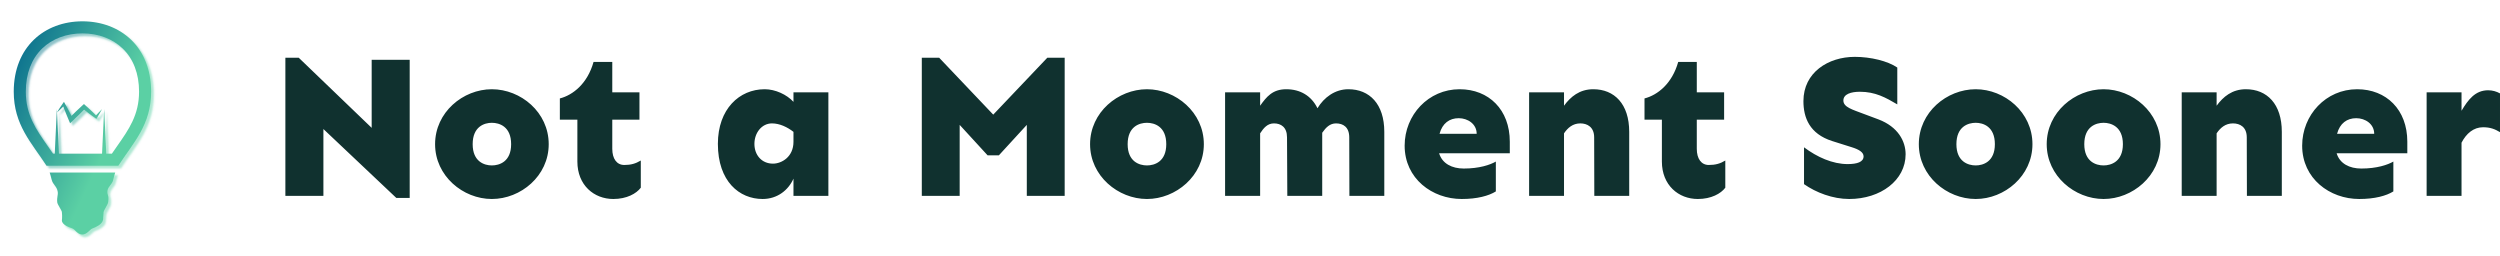
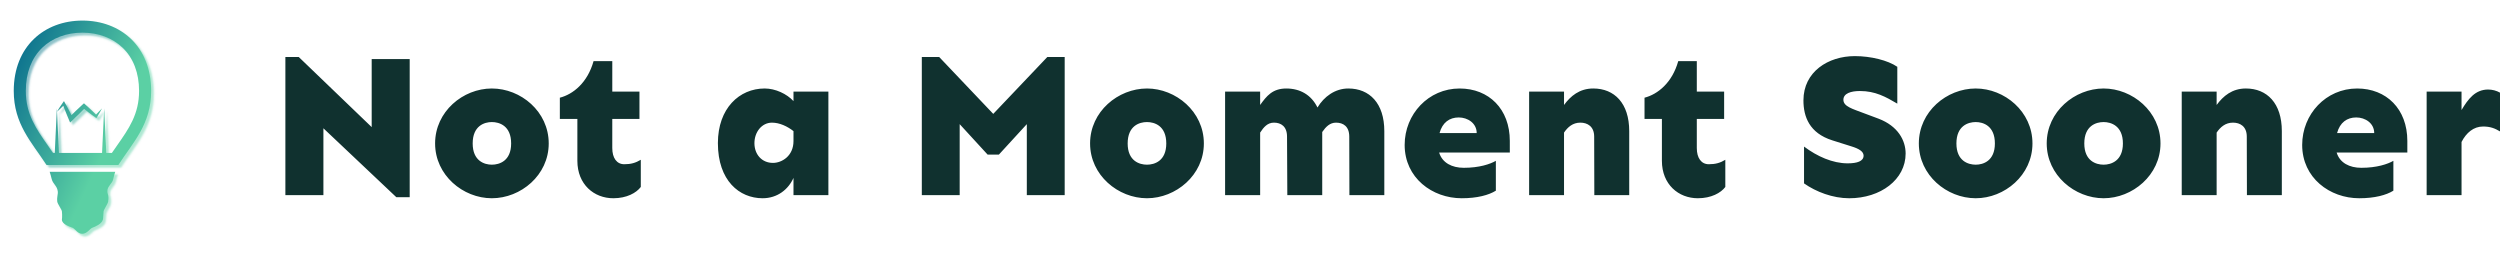
- <svg xmlns="http://www.w3.org/2000/svg" xmlns:xlink="http://www.w3.org/1999/xlink" class="iconLeft" viewBox="0 0 1055.327 108">
+ <svg xmlns="http://www.w3.org/2000/svg" xmlns:xlink="http://www.w3.org/1999/xlink" class="iconLeft" viewBox="0 0 392 40">
  <defs>
    <linearGradient gradientTransform="rotate(25)" id="a" x1="0" y1="0" x2="1" y2="0">
      <stop offset="0%" stop-color="#01648b" />
      <stop offset="100%" stop-color="#5bd0a4" />
    </linearGradient>
    <linearGradient xlink:href="#a" id="b" x1="19.738" y1="45.001" x2="71.75" y2="45.001" gradientUnits="userSpaceOnUse" />
    <linearGradient xlink:href="#a" id="d" gradientUnits="userSpaceOnUse" x1="19.738" y1="45.001" x2="71.75" y2="45.001" />
    <filter id="c" color-interpolation-filters="sRGB">
      <feFlood flood-opacity=".498" flood-color="#000" result="flood" />
      <feComposite in="SourceGraphic" in2="flood" operator="in" result="composite1" />
      <feGaussianBlur in="composite1" stdDeviation=".5" result="blur" />
      <feOffset dx="1" dy="1" result="offset" />
      <feComposite in="SourceGraphic" in2="offset" result="composite2" />
    </filter>
  </defs>
-   <path d="M172.944 83.561V25.254h-16.05v28.715L126.11 24.376h-5.642v58.307h16.05V54.47l30.784 29.091zm34.671-45.893c-12.163 0-23.95 9.718-23.95 23.197 0 13.417 11.787 23.135 23.95 23.135 12.226 0 24.013-9.718 24.013-23.135 0-13.48-11.787-23.197-24.013-23.197zm0 14.169c3.198 0 8.15 1.567 8.15 9.028 0 7.398-4.952 8.966-8.15 8.966-3.135 0-8.088-1.568-8.088-8.966 0-7.46 4.953-9.028 8.088-9.028zm50.846-12.853V26.132h-7.9c-2.57 9.153-8.651 13.98-14.231 15.423v8.965h7.398V68.2c0 9.97 7.022 15.8 15.172 15.8 5.643 0 9.718-2.257 11.6-4.765V67.762c-2.195 1.316-4.202 1.88-6.96 1.88-3.198 0-5.079-2.633-5.079-6.833V50.52h11.474V38.984zm64.326-1.316c-10.658 0-19.749 8.338-19.749 23.072 0 15.862 9.091 23.26 18.872 23.26 6.27 0 10.909-3.762 13.04-8.59v7.273h14.734V38.984H334.95v4.013c-2.82-3.072-7.648-5.33-12.163-5.33zm3.073 14.42c3.26 0 6.52 1.567 9.09 3.573v4.201c0 6.395-5.015 9.216-8.652 9.216-4.764 0-7.837-3.636-7.837-8.338 0-4.64 3.073-8.652 7.399-8.652zm123.573 30.595V24.376h-7.335L419.276 48.39l-22.82-24.013h-7.336v58.307h15.987V52.715l11.787 12.852h4.765l11.787-12.852v29.968zm34.734-45.015c-12.163 0-24.013 9.718-24.013 23.197 0 13.417 11.85 23.135 24.013 23.135 12.163 0 24.012-9.718 24.012-23.135 0-13.48-11.85-23.197-24.012-23.197zm0 14.169c3.197 0 8.15 1.567 8.15 9.028 0 7.398-4.953 8.966-8.15 8.966-3.198 0-8.15-1.568-8.15-8.966 0-7.46 4.952-9.028 8.15-9.028zm85.015-14.17c-5.642 0-10.282 3.449-13.04 8.026-2.57-5.267-7.273-8.025-13.166-8.025-5.831 0-8.339 3.197-11.035 6.959v-5.643h-14.796v43.7h14.796V56.287c1.505-2.32 3.135-4.2 5.83-4.2 2.948 0 5.518 1.567 5.518 5.893l.125 24.702h14.734V56.038c1.567-2.257 3.26-3.95 5.83-3.95 3.01 0 5.58 1.567 5.58 5.893l.063 24.702h14.734V55.661c0-11.786-6.27-17.993-15.173-17.993zm68.15 22.132c0-13.48-8.84-22.131-21.19-22.131-13.166 0-23.198 10.846-23.198 23.824C592.944 75.411 604.606 84 617.02 84c6.52 0 11.411-1.317 14.42-3.197V68.2c-2.382 1.379-6.959 2.946-13.542 2.946-4.953 0-9.09-2.069-10.407-6.457h29.843zm-29.654-3.323c1.191-4.45 4.2-6.583 8.088-6.583 3.824 0 7.586 2.446 7.586 6.583zm64.89-18.808c-5.83 0-9.592 3.197-12.351 6.959v-5.643h-14.734v43.7h14.734V56.287c1.567-2.32 3.699-4.2 6.896-4.2 2.947 0 5.831 1.567 5.831 5.893l.063 24.702h14.733V55.661c0-11.786-6.27-17.993-15.172-17.993zm43.7 1.316V26.132h-7.838c-2.57 9.153-8.652 13.98-14.232 15.423v8.965h7.336V68.2c0 9.97 7.022 15.8 15.172 15.8 5.643 0 9.718-2.257 11.599-4.765V67.762c-2.132 1.316-4.2 1.88-6.96 1.88-3.197 0-5.078-2.633-5.078-6.833V50.52h11.536V38.984zM782.975 24c-11.223 0-21.693 6.583-21.693 18.683 0 6.897 2.508 13.793 12.163 16.866l8.15 2.57c3.072.94 5.079 2.132 5.079 3.887 0 2.383-2.759 3.26-6.709 3.26-6.395 0-12.915-2.946-18.432-7.084V77.73c5.078 3.574 12.163 6.27 19.06 6.27 13.29 0 23.824-7.9 23.824-18.871 0-5.518-3.198-11.6-11.474-14.734l-6.207-2.32c-4.765-1.818-8.589-2.821-8.589-5.642 0-2.696 3.197-3.7 6.96-3.7 6.52 0 10.908 2.446 15.799 5.33V28.514C796.894 25.755 789.684 24 782.976 24zm51.034 13.668c-12.226 0-24.012 9.718-24.012 23.197C809.998 74.282 821.784 84 834.01 84c12.163 0 23.95-9.718 23.95-23.135 0-13.48-11.787-23.197-23.95-23.197zm0 14.169c3.135 0 8.088 1.567 8.088 9.028 0 7.398-4.953 8.966-8.088 8.966-3.197 0-8.15-1.568-8.15-8.966 0-7.46 4.953-9.028 8.15-9.028zm53.981-14.17c-12.163 0-24.012 9.719-24.012 23.198 0 13.417 11.85 23.135 24.012 23.135 12.163 0 24.013-9.718 24.013-23.135 0-13.48-11.85-23.197-24.013-23.197zm0 14.17c3.135 0 8.15 1.567 8.15 9.028 0 7.398-5.015 8.966-8.15 8.966-3.197 0-8.15-1.568-8.15-8.966 0-7.46 4.953-9.028 8.15-9.028zm60.063-14.17c-5.83 0-9.593 3.198-12.351 6.96v-5.643h-14.734v43.7h14.734V56.287c1.567-2.32 3.699-4.2 6.896-4.2 3.01 0 5.831 1.567 5.831 5.893l.063 24.702h14.733V55.661c0-11.786-6.27-17.993-15.172-17.993zm68.15 22.132c0-13.48-8.84-22.131-21.19-22.131-13.167 0-23.198 10.846-23.198 23.824C971.816 75.411 983.477 84 995.89 84c6.52 0 11.41-1.317 14.42-3.197V68.2c-2.382 1.379-6.96 2.946-13.542 2.946-4.953 0-9.091-2.069-10.408-6.457h29.843zm-29.655-3.323c1.191-4.45 4.2-6.583 8.088-6.583 3.824 0 7.586 2.446 7.586 6.583zm63.762-18.37c-5.455 0-8.464 4.013-11.223 8.653v-7.775h-14.733v43.7h14.733V60.237c2.007-3.887 5.079-6.52 9.091-6.52 3.01 0 4.953.752 7.148 2.069V39.423c-1.505-.815-3.135-1.316-5.016-1.316z" fill="#10312f" />
-   <g transform="matrix(1.11516 0 0 1.11516 -16.21 3.817)" fill="url(#b)" filter="url(#c)">
+   <path d="M64.24 30.922V9.264H58.28V19.93L46.844 8.938h-2.096v21.658h5.962v-10.48l11.435 10.806zM77.12 13.875c-4.518 0-8.896 3.61-8.896 8.617 0 4.984 4.378 8.593 8.896 8.593 4.541 0 8.92-3.61 8.92-8.593 0-5.007-4.379-8.617-8.92-8.617zm0 5.264c1.188 0 3.027.582 3.027 3.353 0 2.748-1.84 3.33-3.027 3.33-1.164 0-3.004-.582-3.004-3.33 0-2.771 1.84-3.353 3.004-3.353zm18.887-4.775V9.59H93.07c-.954 3.4-3.213 5.193-5.286 5.73v3.33h2.748v6.567c0 3.703 2.609 5.868 5.636 5.868 2.096 0 3.61-.838 4.309-1.77v-4.261c-.816.489-1.561.698-2.586.698-1.188 0-1.886-.978-1.886-2.538V18.65h4.262v-4.285zm23.894-.489c-3.96 0-7.336 3.098-7.336 8.57 0 5.892 3.377 8.64 7.01 8.64 2.329 0 4.052-1.397 4.844-3.19v2.701h5.472V14.364h-5.472v1.49c-1.048-1.14-2.841-1.979-4.518-1.979zm1.141 5.357c1.211 0 2.422.582 3.377 1.327v1.56c0 2.376-1.863 3.424-3.214 3.424-1.77 0-2.911-1.35-2.911-3.097 0-1.724 1.141-3.214 2.748-3.214zm45.901 11.364V8.938h-2.724l-8.478 8.92-8.476-8.92h-2.725v21.659h5.938V19.465l4.379 4.774h1.77l4.378-4.774v11.131zm12.902-16.72c-4.518 0-8.92 3.61-8.92 8.616 0 4.984 4.402 8.593 8.92 8.593s8.92-3.61 8.92-8.593c0-5.007-4.402-8.617-8.92-8.617zm0 5.263c1.188 0 3.027.582 3.027 3.353 0 2.748-1.84 3.33-3.027 3.33-1.188 0-3.027-.582-3.027-3.33 0-2.771 1.84-3.353 3.027-3.353zm31.579-5.264c-2.096 0-3.82 1.281-4.844 2.981-.954-1.956-2.701-2.98-4.89-2.98-2.166 0-3.098 1.187-4.1 2.584v-2.096h-5.495v16.233h5.496V20.79c.559-.861 1.164-1.56 2.165-1.56 1.095 0 2.05.582 2.05 2.19l.046 9.175h5.473v-9.897c.582-.838 1.211-1.467 2.166-1.467 1.118 0 2.073.582 2.073 2.189l.023 9.175h5.473V20.56c0-4.378-2.33-6.684-5.636-6.684zm25.314 8.221c0-5.007-3.283-8.22-7.87-8.22-4.891 0-8.618 4.028-8.618 8.849 0 5.17 4.332 8.36 8.943 8.36 2.422 0 4.239-.489 5.357-1.187v-4.681c-.885.512-2.585 1.094-5.03 1.094-1.84 0-3.377-.769-3.866-2.399h11.085zm-11.015-1.234c.443-1.653 1.56-2.446 3.005-2.446 1.42 0 2.817.909 2.817 2.446zm24.104-6.987c-2.166 0-3.563 1.188-4.588 2.585v-2.096h-5.473v16.233h5.473V20.79c.582-.861 1.374-1.56 2.561-1.56 1.095 0 2.166.582 2.166 2.19l.024 9.175h5.472V20.559c0-4.378-2.329-6.684-5.635-6.684zm16.232.49V9.59h-2.911c-.955 3.4-3.214 5.193-5.287 5.73v3.33h2.725v6.567c0 3.703 2.608 5.868 5.636 5.868 2.096 0 3.61-.838 4.308-1.77v-4.261c-.792.489-1.56.698-2.585.698-1.188 0-1.886-.978-1.886-2.538V18.65h4.285v-4.285zm24.778-5.567c-4.169 0-8.058 2.446-8.058 6.94 0 2.562.932 5.124 4.518 6.265l3.028.955c1.14.349 1.886.792 1.886 1.444 0 .885-1.025 1.21-2.492 1.21-2.375 0-4.797-1.094-6.846-2.63v5.774c1.886 1.328 4.518 2.33 7.08 2.33 4.936 0 8.849-2.935 8.849-7.01 0-2.05-1.188-4.309-4.262-5.473l-2.306-.862c-1.77-.675-3.19-1.048-3.19-2.096 0-1.001 1.187-1.374 2.585-1.374 2.422 0 4.052.909 5.869 1.98v-5.776c-1.49-1.025-4.169-1.677-6.66-1.677zm18.957 5.077c-4.542 0-8.92 3.61-8.92 8.617 0 4.984 4.379 8.593 8.92 8.593 4.518 0 8.896-3.61 8.896-8.593 0-5.007-4.378-8.617-8.896-8.617zm0 5.264c1.164 0 3.004.582 3.004 3.353 0 2.748-1.84 3.33-3.004 3.33-1.188 0-3.028-.582-3.028-3.33 0-2.771 1.84-3.353 3.028-3.353zm20.051-5.264c-4.518 0-8.92 3.61-8.92 8.617 0 4.984 4.402 8.593 8.92 8.593s8.92-3.61 8.92-8.593c0-5.007-4.402-8.617-8.92-8.617zm0 5.264c1.164 0 3.027.582 3.027 3.353 0 2.748-1.863 3.33-3.027 3.33-1.188 0-3.027-.582-3.027-3.33 0-2.771 1.84-3.353 3.027-3.353zm22.31-5.264c-2.165 0-3.563 1.188-4.587 2.585v-2.096h-5.473v16.233h5.473V20.79c.582-.861 1.374-1.56 2.561-1.56 1.118 0 2.166.582 2.166 2.19l.023 9.175h5.473V20.559c0-4.378-2.329-6.684-5.636-6.684zm25.315 8.221c0-5.007-3.284-8.22-7.871-8.22-4.891 0-8.617 4.028-8.617 8.849 0 5.17 4.332 8.36 8.942 8.36 2.422 0 4.239-.489 5.357-1.187v-4.681c-.885.512-2.586 1.094-5.03 1.094-1.84 0-3.377-.769-3.867-2.399h11.086zm-11.016-1.234c.443-1.653 1.56-2.446 3.005-2.446 1.42 0 2.817.909 2.817 2.446zm23.685-6.824c-2.027 0-3.144 1.49-4.17 3.214v-2.888h-5.472v16.233h5.473v-8.338c.745-1.444 1.886-2.422 3.377-2.422 1.118 0 1.84.28 2.655.768v-6.078a3.827 3.827 0 00-1.863-.488z" fill="#10312f" />
+   <g transform="matrix(.41423 0 0 .41423 -6.02 1.302)" fill="url(#b)" filter="url(#c)">
    <path d="M45.744 4.648c-14.363 0-26.006 9.708-26.006 26.622 0 12.626 6.792 19.35 12.416 28.051h27.179C64.957 50.62 71.75 43.897 71.75 31.27 71.749 14.356 60.106 4.648 45.744 4.648zm13.117 47.256c-.651.926-1.315 1.873-1.978 2.844h-2.119l-.799-16.89-.798 16.89H36.856l-.737-15.608c.499-.435.979-.886 1.457-1.338.309-.302.617-.602.924-.906.101.276.202.553.311.827l.582 1.489c.188.5.405.985.607 1.478l.616 1.474.448 1.07.868-.823c.833-.791 1.674-1.572 2.501-2.37a132.18 132.18 0 001.949-1.942c.59.466 1.18.935 1.787 1.38l1.201.899 1.223.875.42.302.237-.375c.339-.537.661-1.087.989-1.632.319-.553.639-1.105.934-1.674-.466.441-.909.899-1.352 1.359-.317.338-.633.679-.946 1.021l-.758-.756-1.084-1.038c-.718-.699-1.468-1.359-2.204-2.035l-.508-.467-.561.501a107.65 107.65 0 00-2.517 2.352c-.557.54-1.106 1.087-1.656 1.633l-.198-.393c-.244-.474-.471-.954-.728-1.421l-.751-1.412c-.248-.471-.519-.932-.778-1.398l-.385-.696-.424.589c-.406.565-.788 1.151-1.18 1.729-.35.539-.697 1.08-1.027 1.635l-.058-1.217-.798 16.89h-.657a266.379 266.379 0 00-1.977-2.844c-4.462-6.357-8.315-11.847-8.315-20.635 0-6.778 2.151-12.436 6.22-16.363 3.8-3.667 9.203-5.687 15.214-5.687 6.01 0 11.413 2.019 15.213 5.687 4.069 3.927 6.22 9.584 6.22 16.363-.001 8.786-3.855 14.276-8.317 20.633zM34.078 64.539c.479 2.018 1.994 2.453 2.313 4.641.183 1.256-.393 2.055-.182 4.002.09.828 1.684 2.961 1.754 3.643.191 1.846 0 3.215 0 3.215.048 1.707 2.899 2.598 4.023 3.027.951.365 1.912 2.287 3.693 2.287 1.812 0 2.84-1.924 3.822-2.287 1.13-.416 3.607-1.455 3.988-3.104.167-.721.079-1.283.263-3.066.079-.773 1.594-2.814 1.732-3.775.412-2.852-.548-2.619-.232-4.514.229-1.369 1.779-2.434 2.07-3.699.251-1.1.526-2.121.826-3.016H33.336c.266.795.513 1.687.742 2.646z" fill="url(#d)" />
  </g>
</svg>
